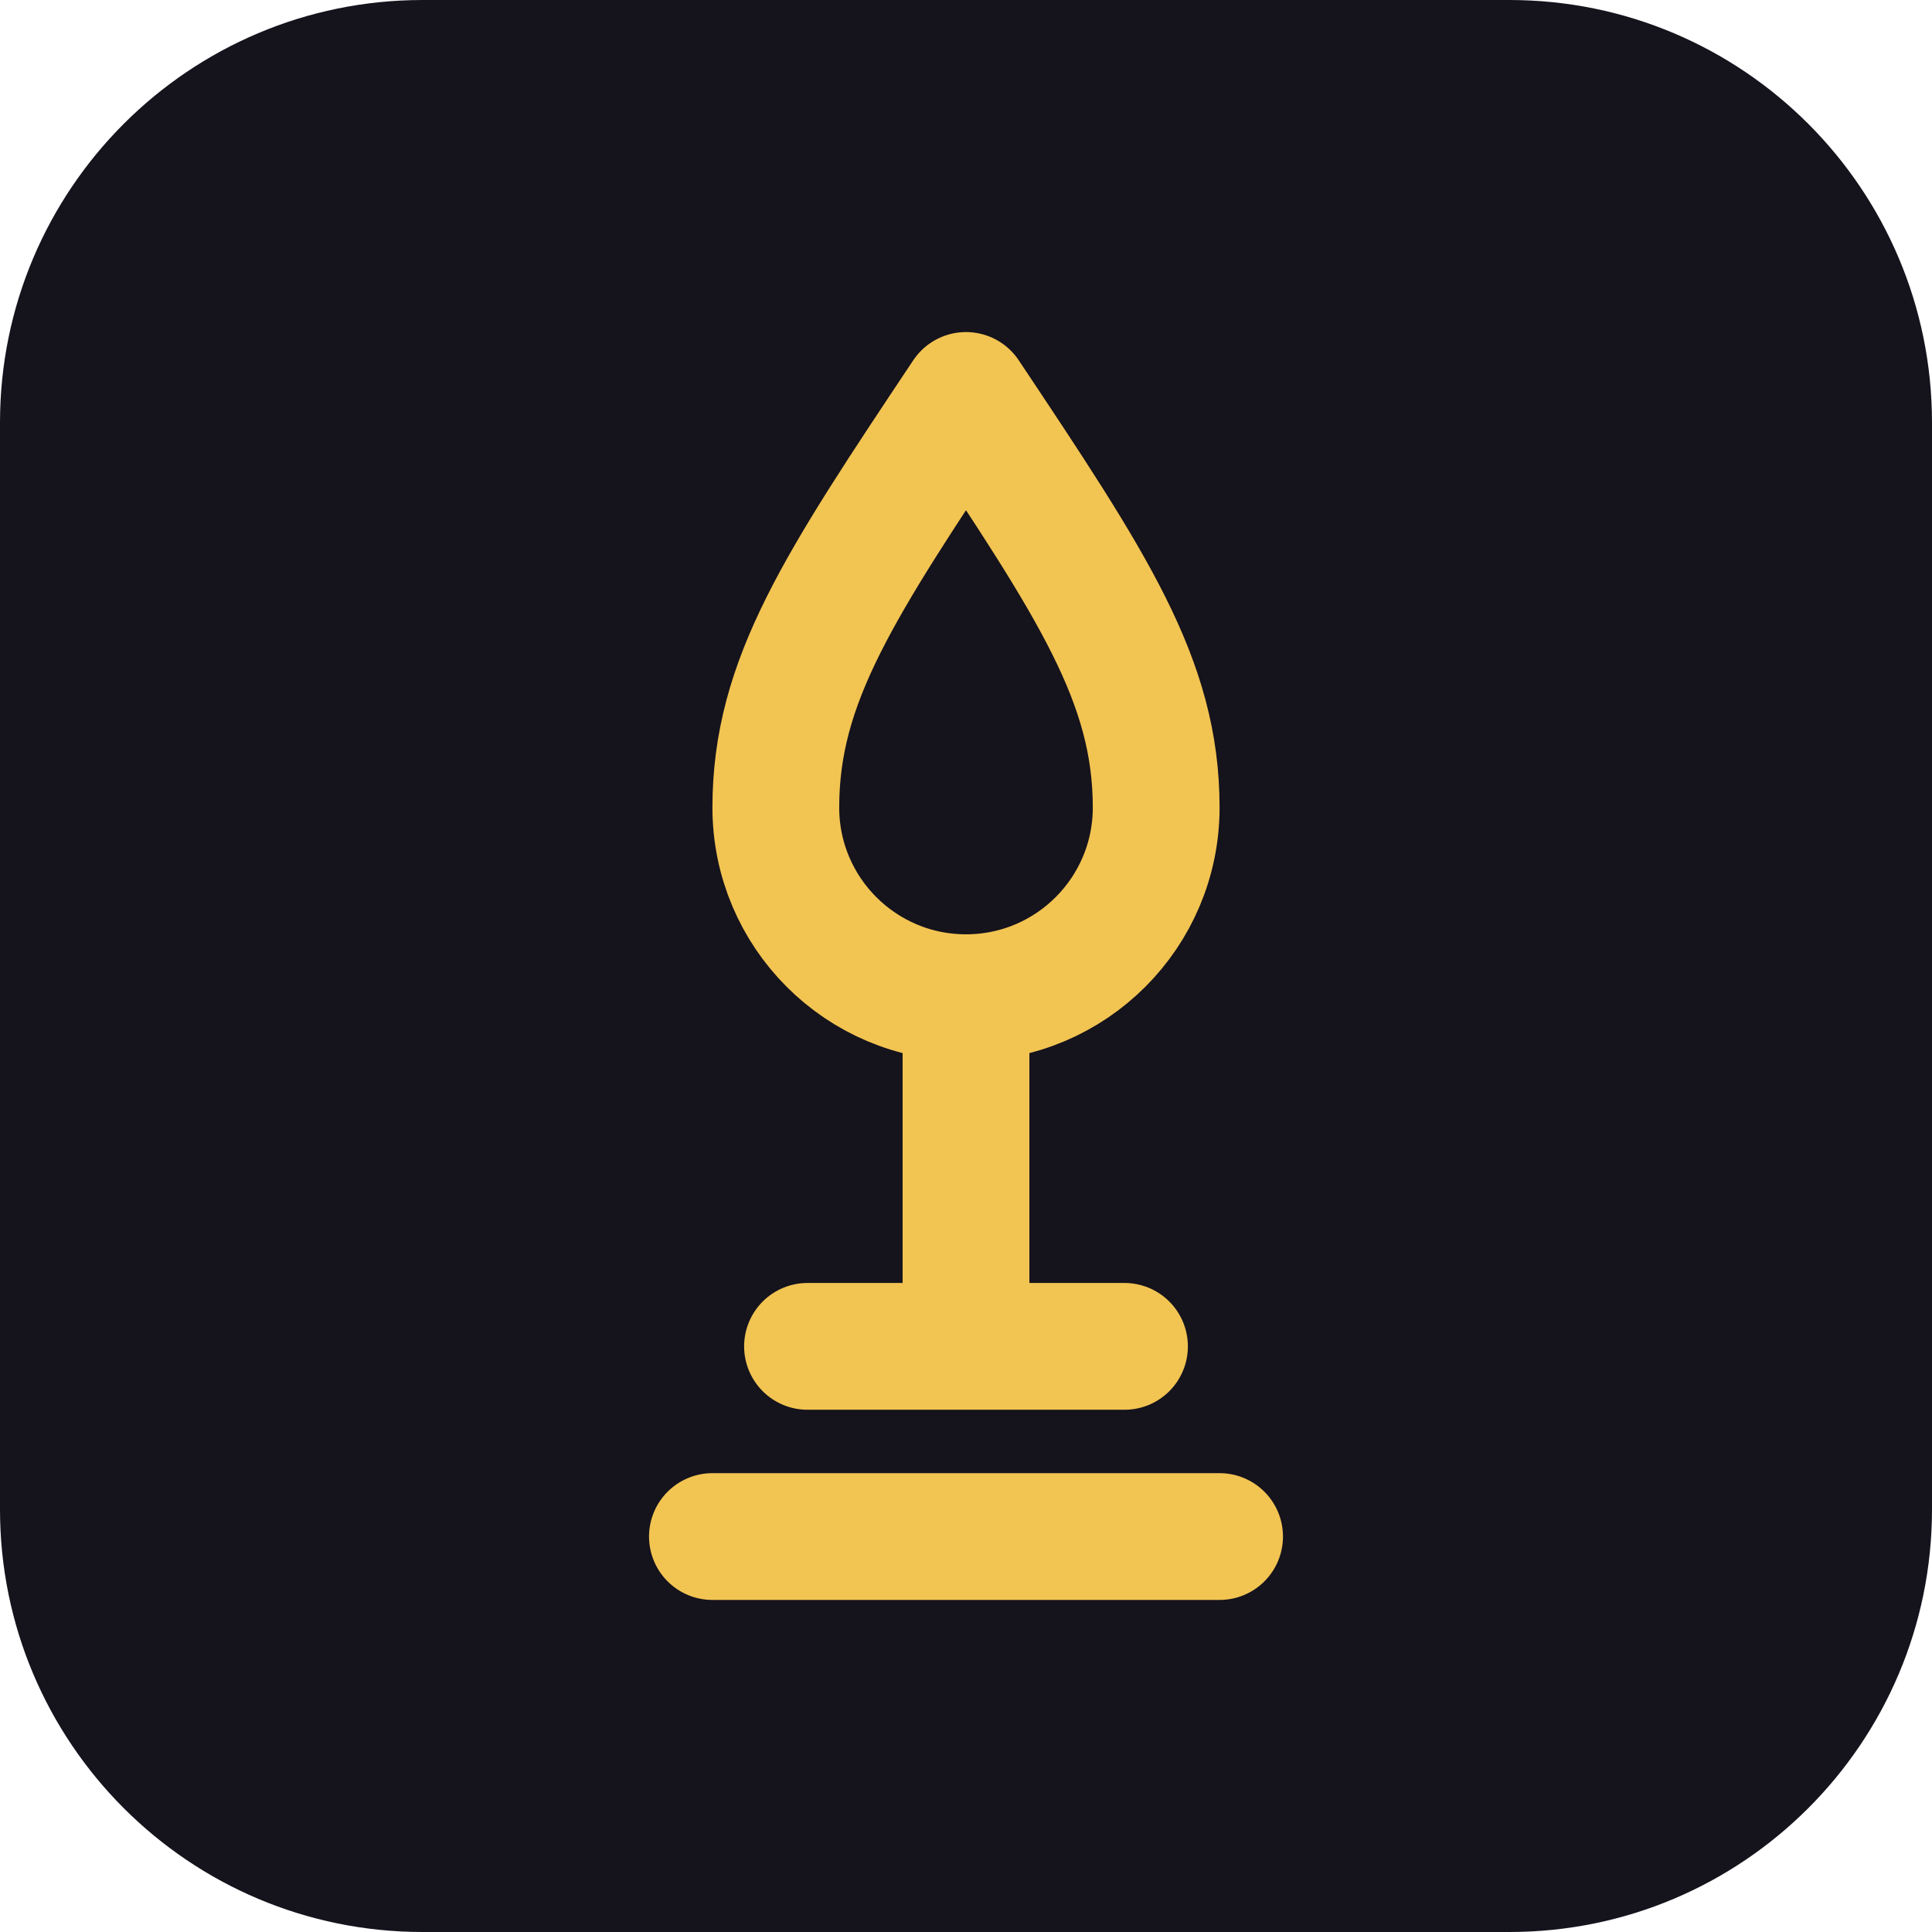
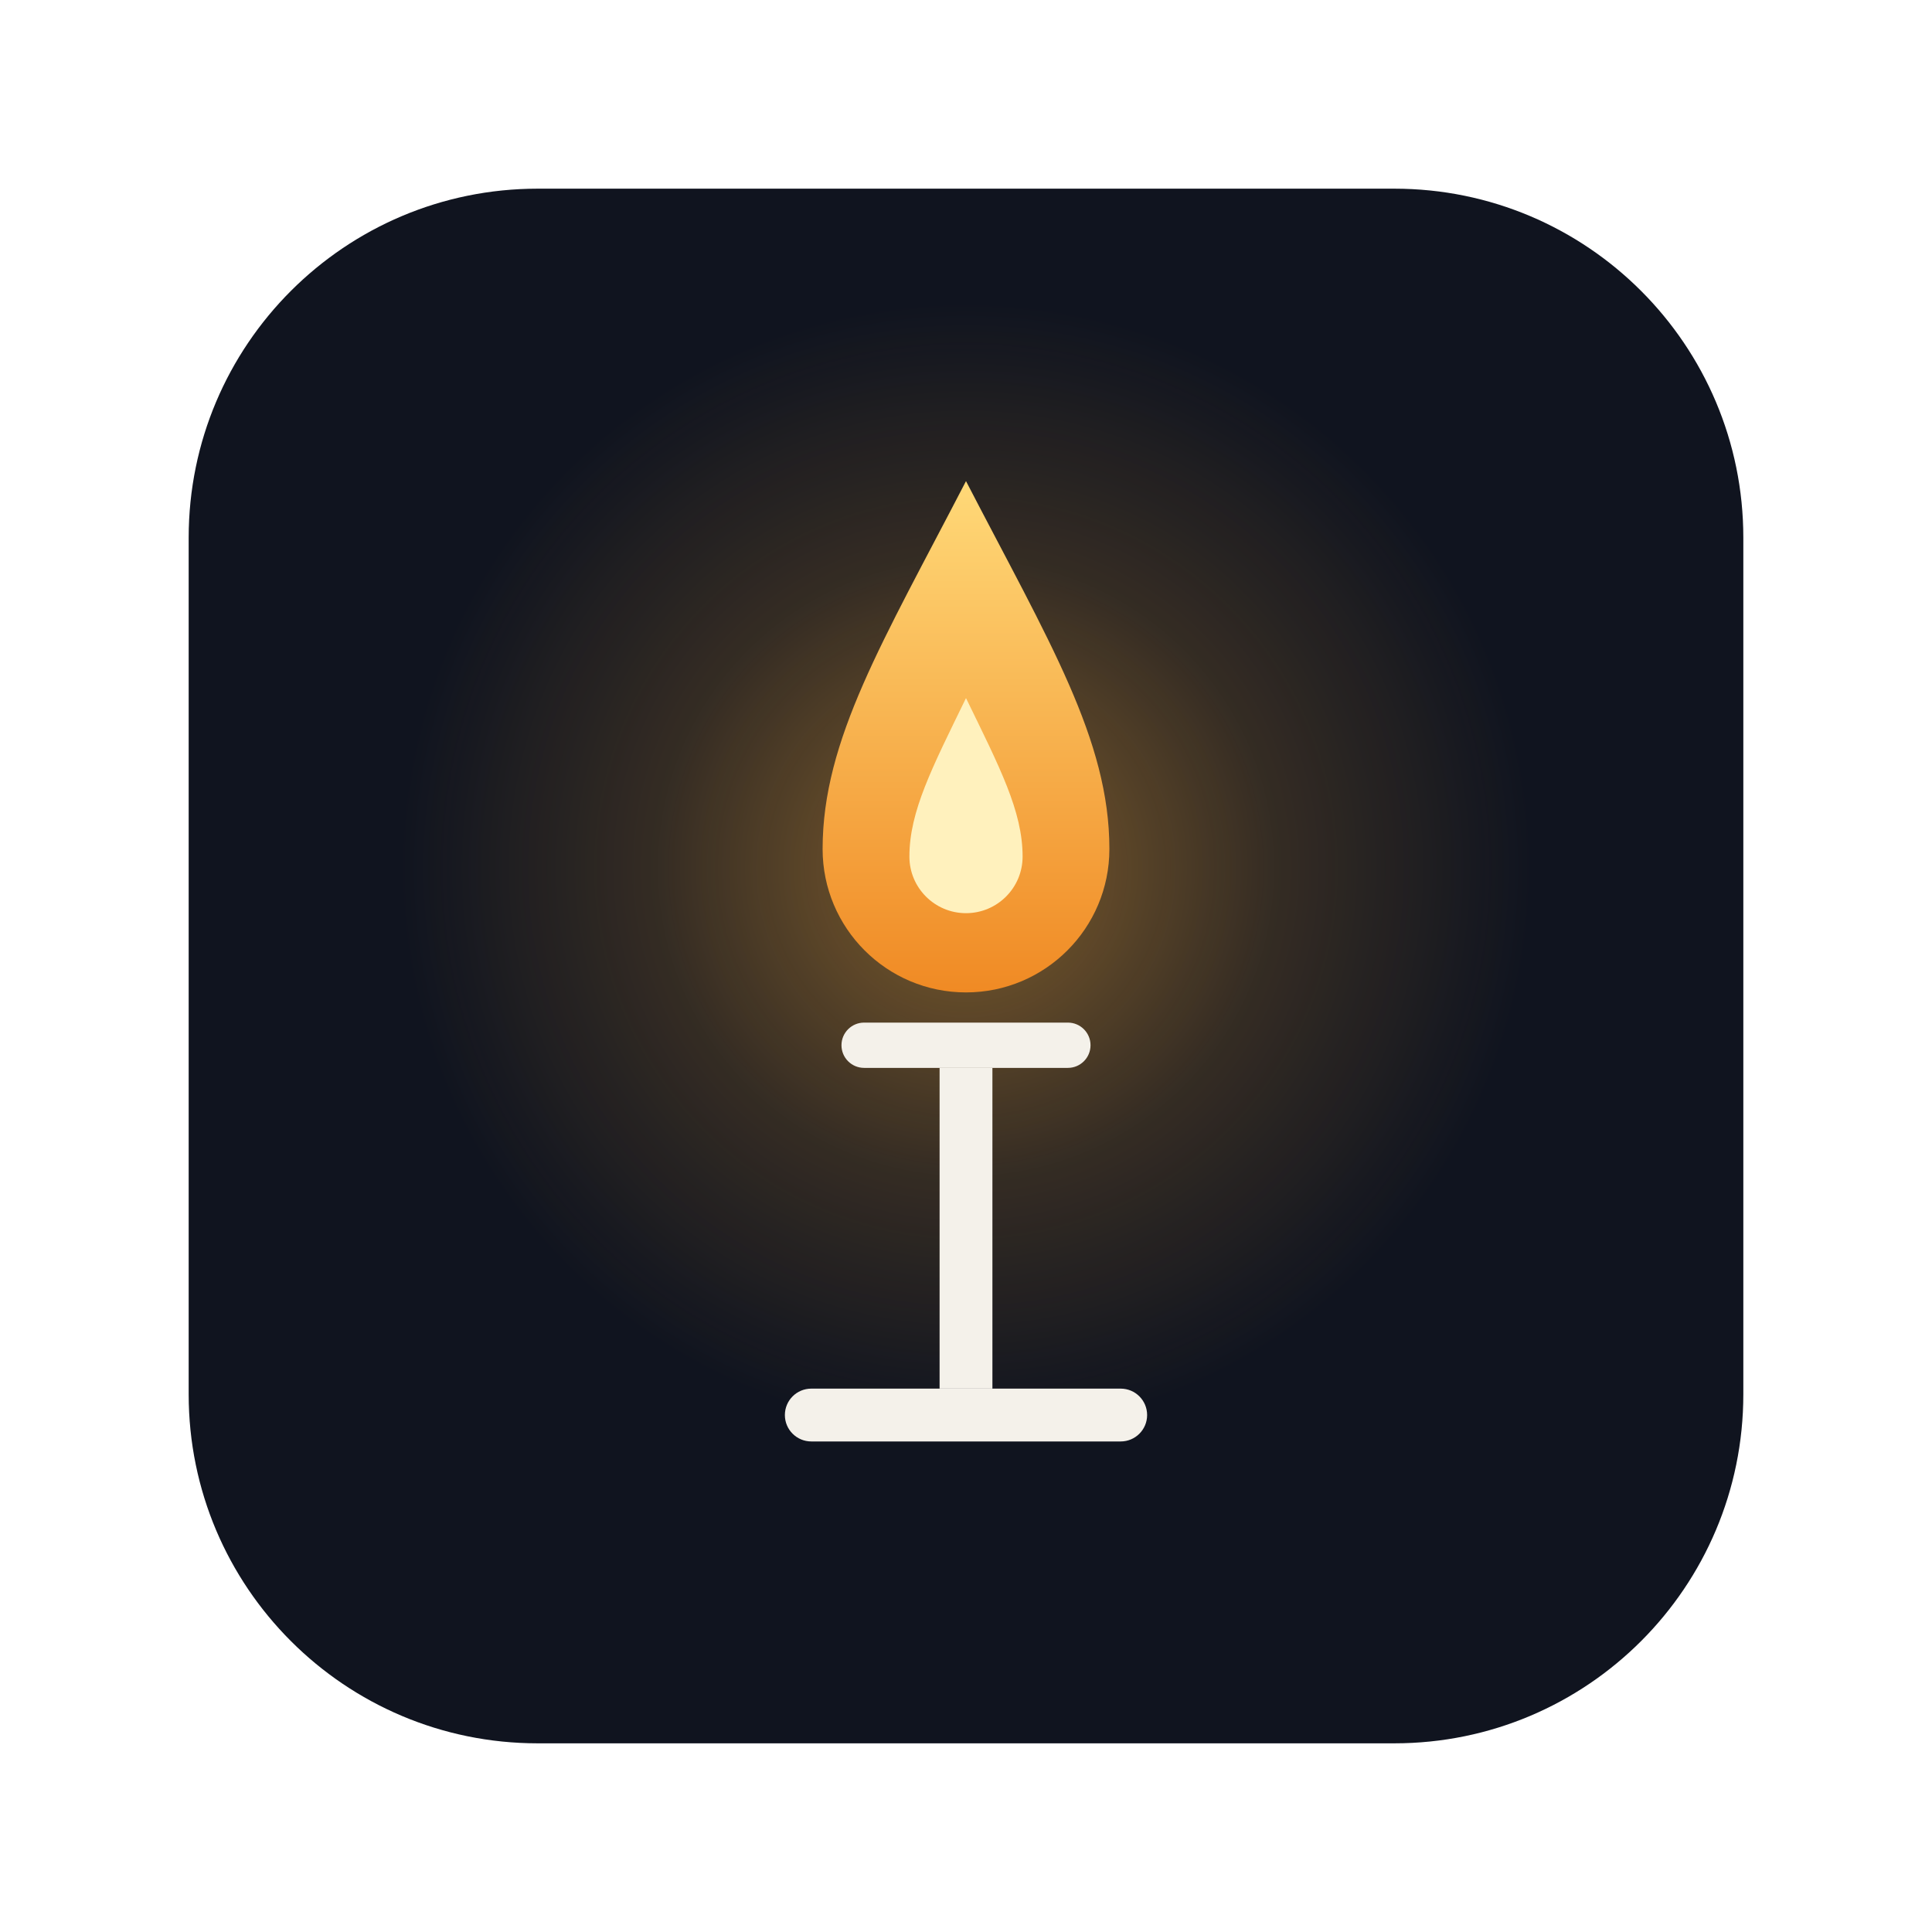
- <svg xmlns="http://www.w3.org/2000/svg" viewBox="0 0 32 32">
-   <rect width="32" height="32" rx="7" fill="#15131c" />
-   <g transform="translate(16 16) scale(1.05) translate(-12 -12)" fill="none" stroke="#f2c452" stroke-width="2" stroke-linecap="round" stroke-linejoin="round">
-     <path d="M12 3c-2 3-3 4.5-3 6.5a3 3 0 0 0 6 0C15 7.5 14 6 12 3z" />
-     <path d="M12 13v5M8 21h8M9.5 18h5" />
+ <svg xmlns="http://www.w3.org/2000/svg" viewBox="0 0 1024 1024" width="1024" height="1024">
+   <defs>
+     <radialGradient id="glow" cx="512" cy="440" r="300" gradientUnits="userSpaceOnUse">
+       <stop offset="0" stop-color="#f2a83a" stop-opacity="0.5" />
+       <stop offset="0.55" stop-color="#f2a83a" stop-opacity="0.16" />
+       <stop offset="1" stop-color="#f2a83a" stop-opacity="0" />
+     </radialGradient>
+     <linearGradient id="flame" x1="0" y1="0" x2="0" y2="1">
+       <stop offset="0" stop-color="#ffd978" />
+       <stop offset="1" stop-color="#f08a24" />
+     </linearGradient>
+   </defs>
+   <rect x="100" y="100" width="824" height="824" rx="185" fill="#10141f" />
+   <g transform="translate(0 20)">
+     <circle cx="512" cy="440" r="300" fill="url(#glow)" />
+     <path d="M512 235C468 320 436 372 436 430a76 76 0 0 0 152 0C588 372 556 320 512 235Z" fill="url(#flame)" />
+     <path d="M512 350C494 387 482 410 482 434a30 30 0 0 0 60 0C542 410 530 387 512 350Z" fill="#fff1bd" />
+     <rect x="446" y="522" width="132" height="24" rx="12" fill="#f4f1ea" />
+     <rect x="498" y="546" width="28" height="170" fill="#f4f1ea" />
+     <rect x="416" y="716" width="192" height="28" rx="14" fill="#f4f1ea" />
  </g>
</svg>
